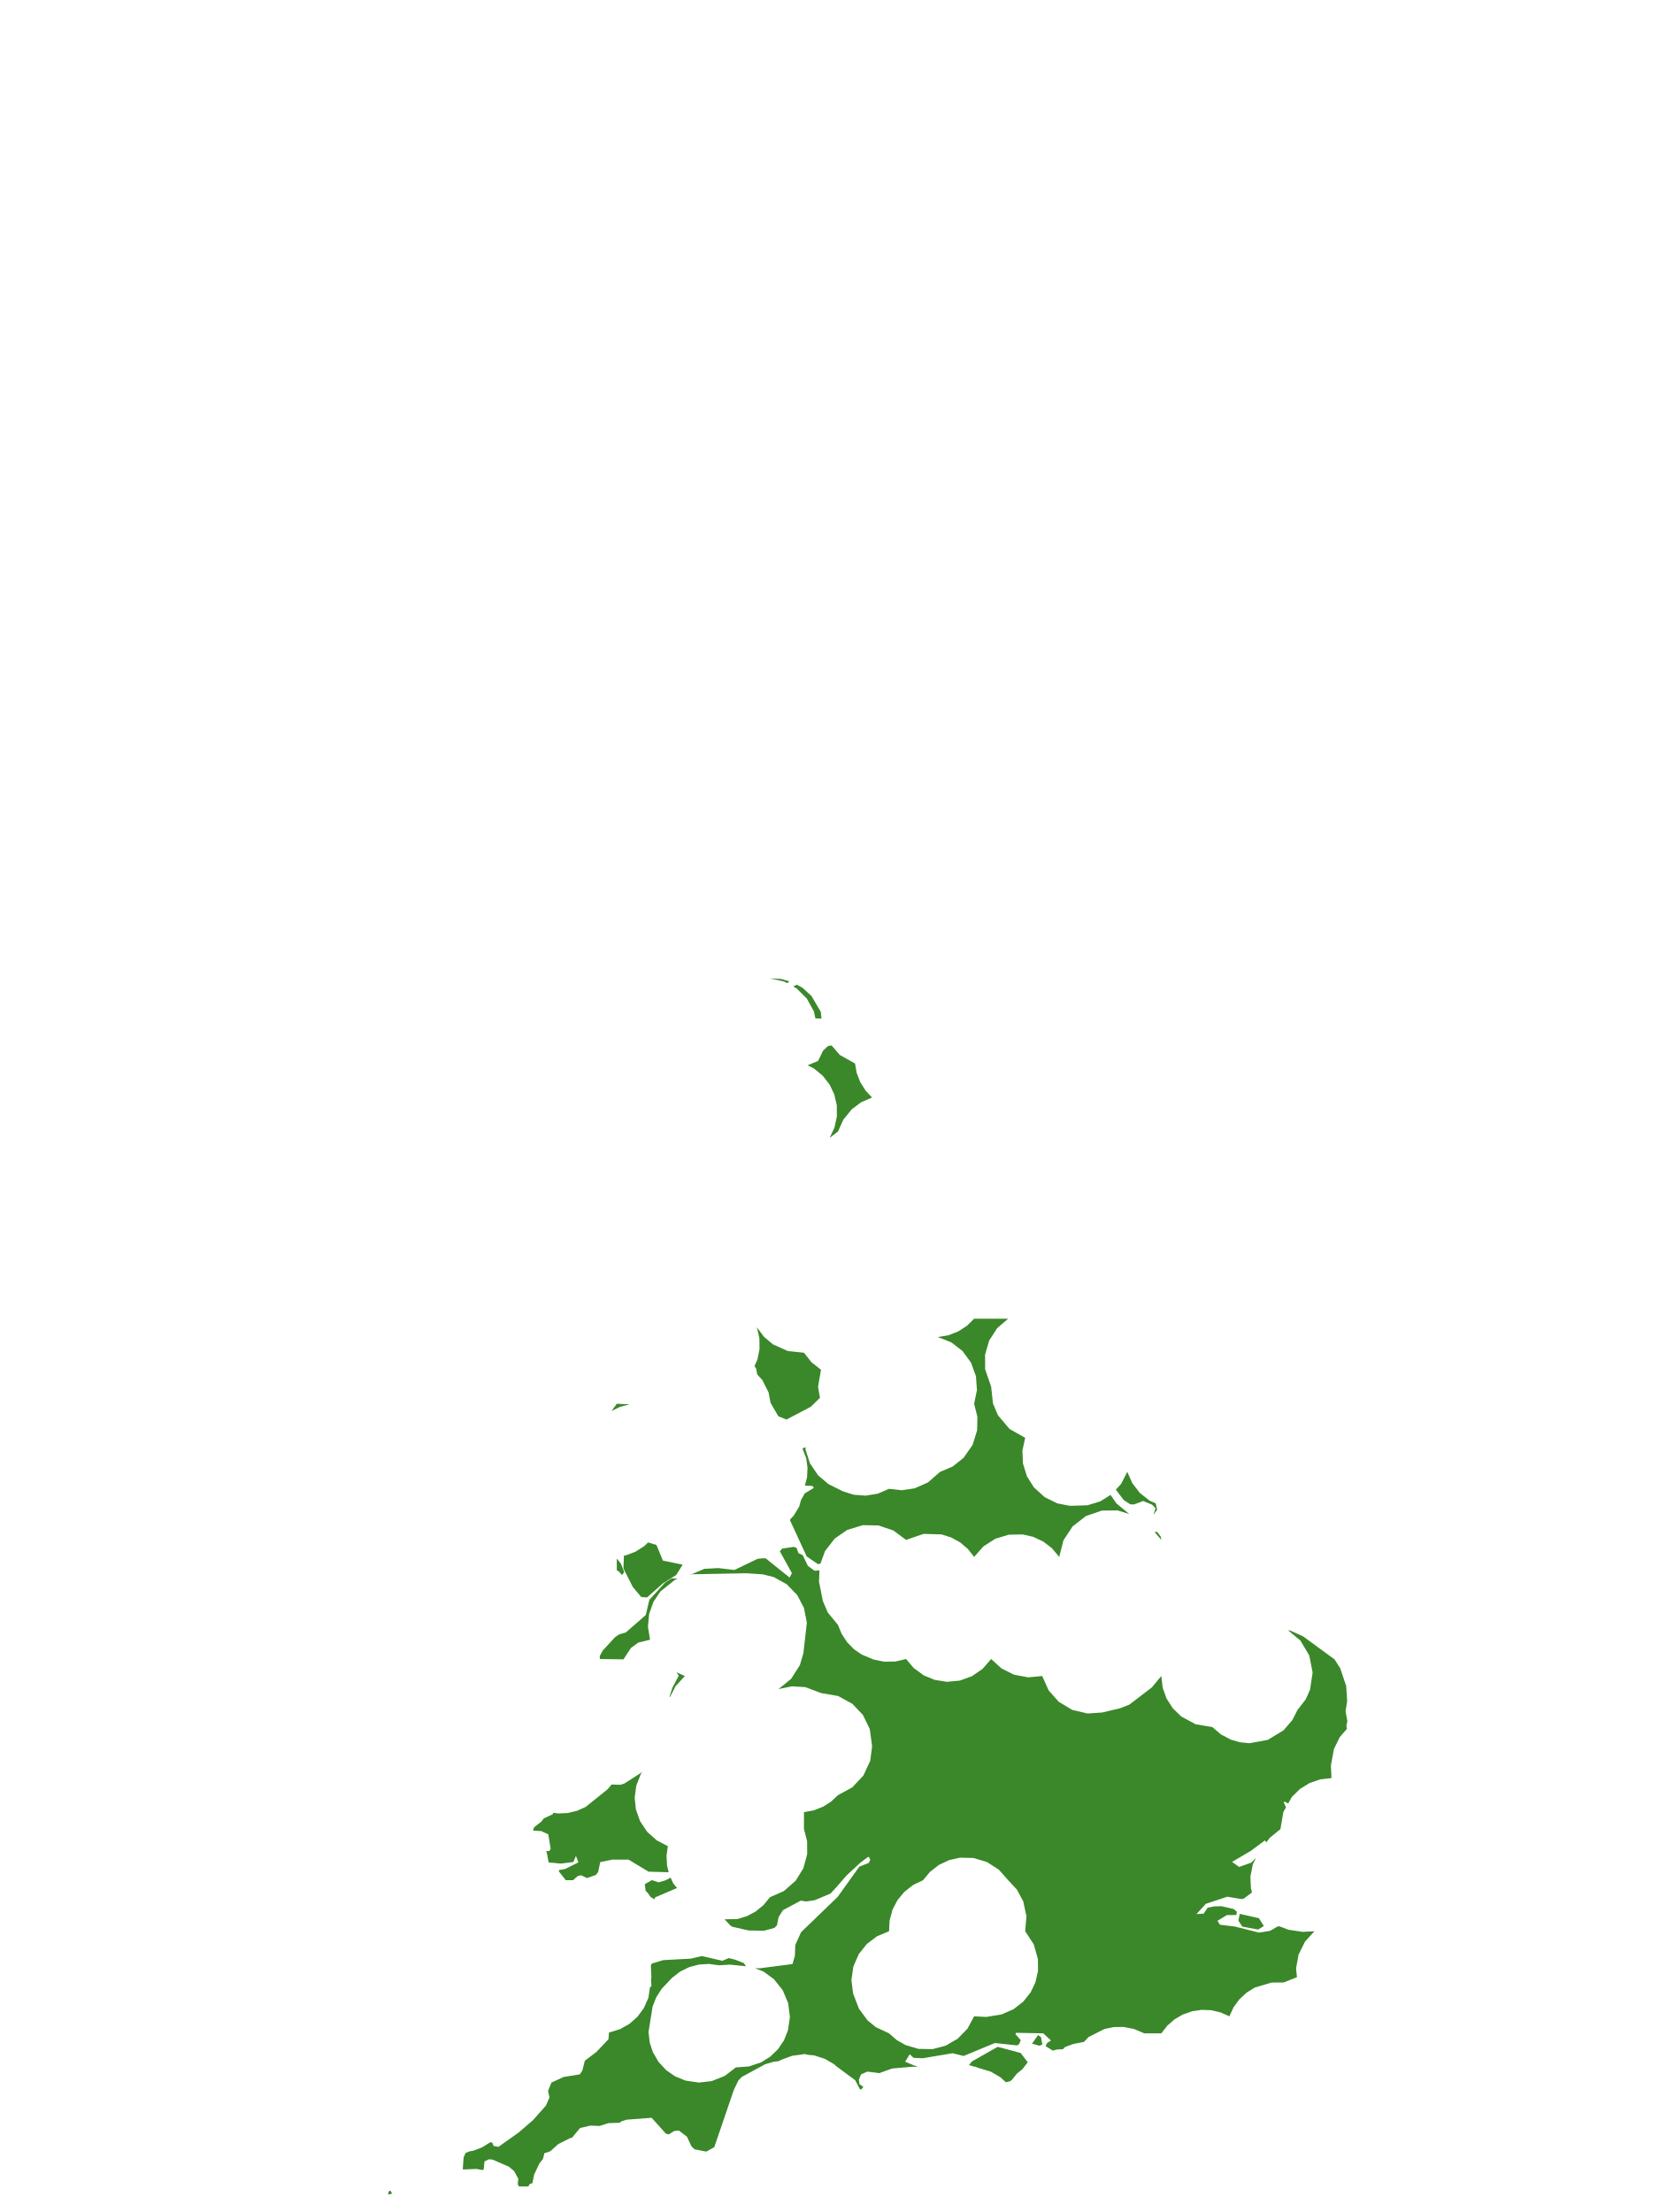
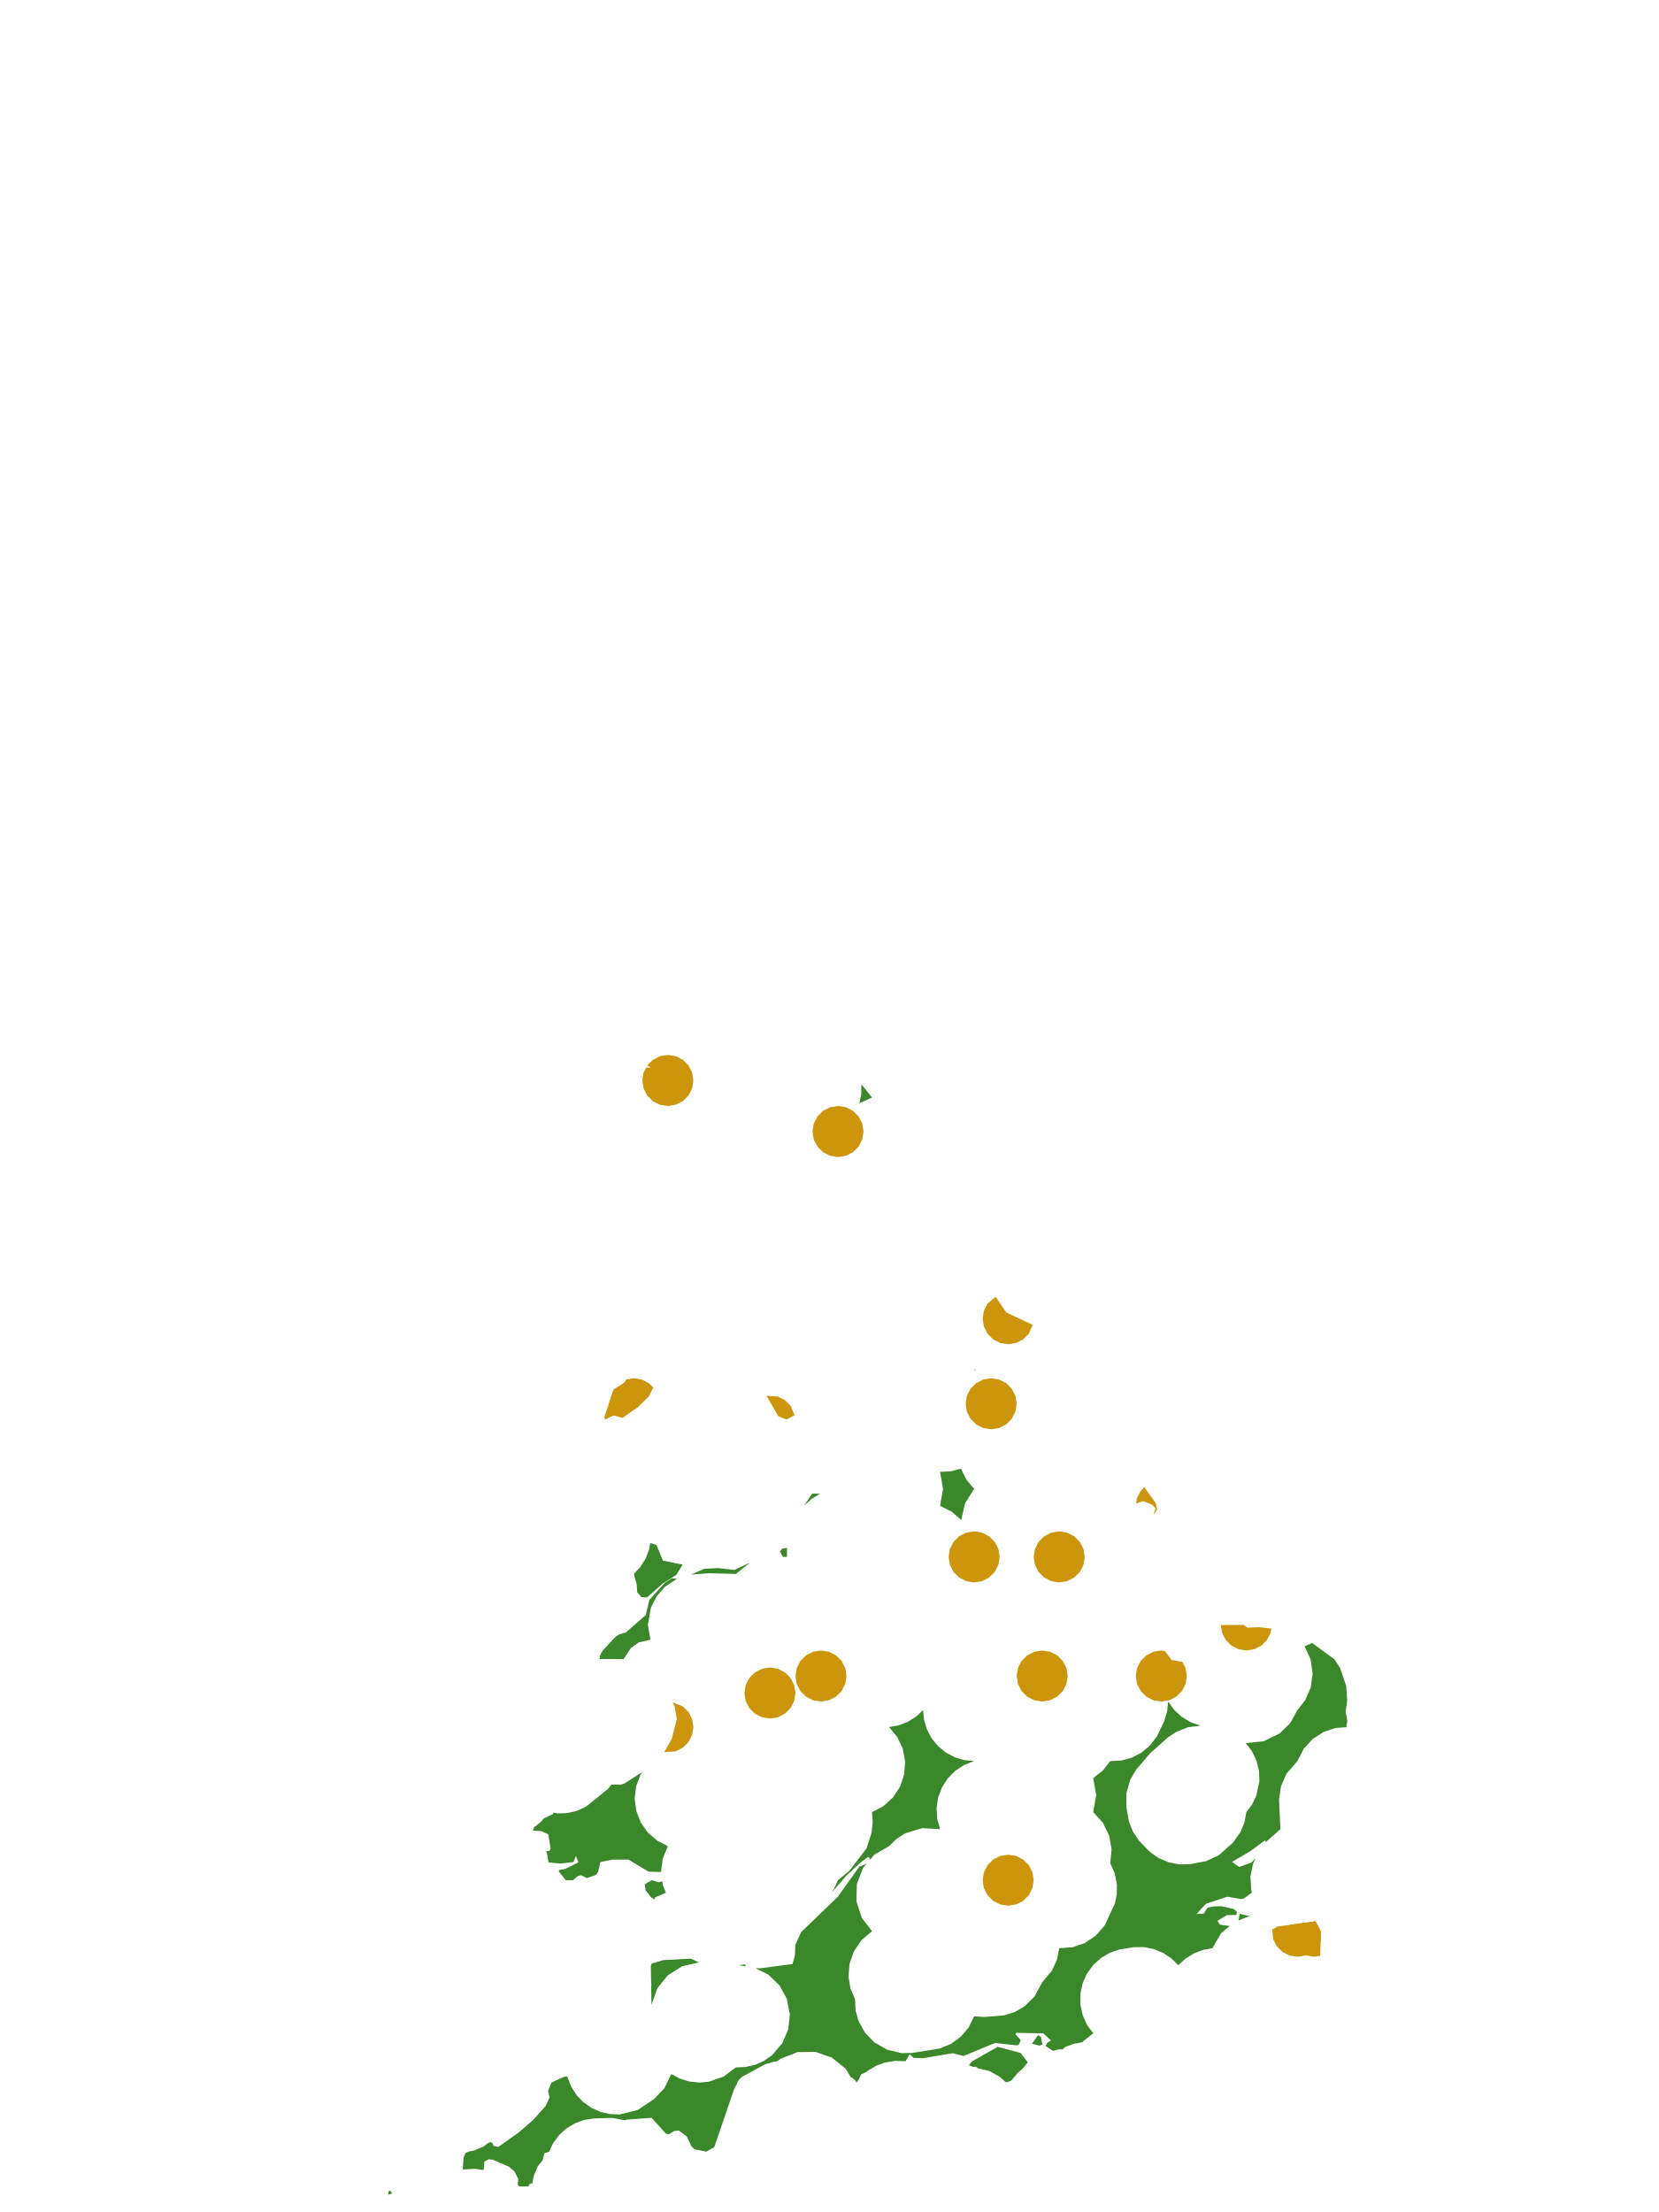
<svg xmlns="http://www.w3.org/2000/svg" width="378pt" height="504pt" viewBox="0 0 378 504" version="1.1">
  <g id="data">
    <rect x="0" y="0" width="378" height="504" style="fill:rgb(100%,100%,100%);fill-opacity:1;stroke:none;" />
    <path style=" stroke:none;fill-rule:nonzero;fill:rgb(100%,100%,100%);fill-opacity:1;" d="M 53.309 504 L 324.691 504 L 324.691 0 L 53.309 0 Z M 53.309 504 " />
-     <path style=" stroke:none;fill-rule:nonzero;fill:rgb(22.745%,53.333%,16.078%);fill-opacity:1;" d="M 172.453 302.418 L 174.059 304.578 L 176.117 306.309 L 179.496 307.832 L 183.184 308.215 L 184.891 310.387 L 187.062 312.094 L 186.395 315.969 L 186.828 318.488 L 184.742 320.527 L 179.199 323.441 L 177.336 322.691 L 175.562 319.617 L 175.129 317.293 L 173.699 314.445 L 172.531 313.164 L 172.289 311.832 L 171.91 311.277 L 172.574 309.773 L 173.055 307.418 L 173.027 304.887 Z M 183.523 329.719 L 183.559 330.363 L 184.543 333.41 L 186.41 336.164 L 188.758 338.145 L 192.082 339.809 L 194.523 340.574 L 197.203 340.781 L 199.98 340.332 L 202.57 339.23 L 205.484 339.543 L 208.387 339.117 L 211.418 337.781 L 214.199 335.355 L 217.039 334.156 L 219.551 332.164 L 221.602 329.219 L 222.637 325.914 L 222.699 322.836 L 221.953 319.848 L 222.594 316.734 L 222.367 313.562 L 221.234 310.457 L 219.273 307.793 L 216.75 305.852 L 213.672 304.637 L 216.055 304.25 L 218.305 303.379 L 220.328 302.066 L 221.953 300.461 L 229.707 300.461 L 227.184 302.641 L 225.383 305.441 L 224.449 308.645 L 224.461 311.977 L 225.832 315.969 L 226.246 319.773 L 227.391 322.48 L 230.031 325.594 L 233.586 327.602 L 232.957 330.484 L 233.074 333.438 L 233.988 336.379 L 235.559 338.879 L 238.023 341.125 L 240.902 342.543 L 243.801 343.102 L 247.77 342.973 L 250.703 342.078 L 253.035 340.613 L 254.383 342.559 L 257.309 344.965 L 254.637 344.145 L 251.051 344.184 L 247.418 345.434 L 244.398 347.781 L 242.309 350.945 L 241.34 354.738 L 239.691 352.766 L 237.758 351.273 L 235.438 350.172 L 233.059 349.621 L 229.852 349.676 L 226.781 350.605 L 224.078 352.336 L 221.953 354.738 L 220.523 352.922 L 218.762 351.426 L 216.738 350.309 L 214.531 349.613 L 210.441 349.492 L 206.445 350.863 L 203.562 348.727 L 200.168 347.57 L 196.578 347.504 L 193.027 348.594 L 190.184 350.566 L 187.984 353.402 L 186.941 356.262 L 186.379 356.387 L 183.812 354.641 L 179.977 346.332 L 180.07 346.16 L 180.859 345.312 L 182.105 343.254 L 182.484 341.844 L 183.371 340.258 L 185.43 339.016 L 185.141 338.578 L 183.379 338.496 L 183.883 336.625 L 183.992 334.441 L 183.695 332.277 L 182.836 330.027 Z M 254.242 339.414 L 255.457 338.086 L 256.848 335.355 L 257.984 337.93 L 259.707 340.156 L 261.914 341.902 L 263.332 342.539 L 263.641 343.98 L 262.805 345.191 L 263.281 343.656 L 262.508 342.84 L 260.445 342 L 258.379 342.789 L 257.508 342.754 L 256.035 341.773 Z M 264.473 350.117 L 264.602 350.863 L 263.066 349.059 L 263.664 349.039 Z M 186.715 357.789 L 186.609 360.355 L 187.469 364.734 L 188.613 367.414 L 190.938 370.246 L 191.762 372.262 L 193.027 374.188 L 194.551 375.746 L 196.34 376.992 L 199.055 378.121 L 201.422 378.609 L 203.969 378.582 L 206.445 378 L 208.188 380.059 L 210.469 381.727 L 212.961 382.758 L 215.754 383.195 L 218.691 382.918 L 221.469 381.91 L 223.898 380.234 L 225.832 378 L 228.184 380.148 L 231.035 381.574 L 234.289 382.184 L 237.461 381.875 L 238.93 385.152 L 241.227 387.742 L 244.301 389.594 L 247.797 390.414 L 251.125 390.191 L 255.215 389.223 L 257.336 388.383 L 262.438 384.48 L 264.602 381.875 L 264.914 384.555 L 265.777 386.973 L 267.23 389.242 L 269.168 391.117 L 272.441 392.875 L 276.23 393.508 L 278.18 395.176 L 280.441 396.375 L 282.535 396.98 L 284.707 397.188 L 288.852 396.43 L 292.453 394.246 L 294.461 391.918 L 295.617 389.629 L 297.496 387.211 L 298.492 384.992 L 299.078 381.086 L 298.316 377.207 L 296.301 373.805 L 293.496 371.469 L 293.949 371.516 L 296.914 372.844 L 304.07 378.086 L 305.367 380.105 L 306.73 384.164 L 306.949 387.602 L 306.582 389.887 L 306.996 392.137 L 306.777 393.191 L 306.883 393.926 L 305.258 395.801 L 303.926 398.531 L 303.246 402.258 L 303.371 405.137 L 300.816 405.422 L 298.391 406.258 L 296.203 407.609 L 294.367 409.402 L 293.512 410.922 L 292.742 410.516 L 292.48 410.637 L 293.016 411.797 L 292.414 412.859 L 291.738 416.77 L 289.305 418.746 L 288.512 419.793 L 288.215 419.332 L 284.977 421.73 L 280.719 424.23 L 282.34 425.379 L 285.105 424.398 L 286.098 423.375 L 286.133 423.367 L 285.441 424.836 L 284.898 427.602 L 285.02 430.285 L 285.273 431.188 L 283.441 432.559 L 282.844 432.699 L 279.645 432.16 L 274.75 433.781 L 272.609 436.117 L 274.254 436.016 L 275.152 434.668 L 276.684 434.363 L 278.285 434.328 L 281.055 434.949 L 281.828 435.59 L 281.691 436.328 L 279.555 436.348 L 277.391 437.656 L 277.969 438.547 L 281.383 438.965 L 286.863 440.34 L 289.395 439.938 L 291.074 438.957 L 291.492 438.898 L 293.594 439.695 L 296.863 440.172 L 299.492 440.031 L 297.344 442.387 L 295.875 445.355 L 295.309 448.488 L 295.504 450.508 L 292.621 451.641 L 292.551 451.695 L 289.691 451.727 L 285.902 452.859 L 284.055 454.004 L 282.363 455.57 L 281.082 457.328 L 280.109 459.414 L 278.113 458.527 L 275.988 458.027 L 273.805 457.938 L 271.645 458.254 L 269.465 459.02 L 267.582 460.129 L 265.941 461.57 L 264.602 463.293 L 260.723 463.293 L 258.359 462.289 L 255.965 461.836 L 253.781 461.863 L 251.641 462.301 L 247.992 464.16 L 246.988 465.246 L 244.629 465.699 L 242.703 466.391 L 242.172 466.91 L 240.898 466.969 L 239.859 467.223 L 238.211 466.188 L 238.633 465.438 L 239.469 464.934 L 237.715 463.297 L 231.496 463.172 L 231.379 463.496 L 232.574 464.836 L 232.215 465.75 L 231.738 466.043 L 226.691 465.496 L 219.566 468.449 L 217.055 467.824 L 210.223 468.969 L 208.164 468.875 L 207.273 468.059 L 206.238 469.77 L 209.141 470.969 L 207.945 470.891 L 203.262 471.305 L 200.496 472.301 L 200.406 472.363 L 197.625 472.008 L 196.176 472.656 L 195.68 473.863 L 195.832 474.871 L 196.723 475.496 L 196.168 476.133 L 195.918 475.996 L 194.852 473.973 L 190.547 470.781 L 190.039 470.32 L 187.93 469.098 L 185.484 468.312 L 184.266 468.207 L 183.121 467.984 L 182.977 468.09 L 182.926 468.086 L 180.508 468.398 L 177.859 469.375 L 177.523 469.609 L 176.207 469.781 L 174.34 470.336 L 168.992 473.234 L 168.215 474.07 L 167.203 476.18 L 162.746 489.227 L 160.93 490.242 L 158.27 489.723 L 157.555 489.059 L 156.527 486.852 L 154.684 485.438 L 153.613 485.543 L 152.418 486.301 L 151.738 486.164 L 148.469 482.535 L 142.797 482.961 L 141.527 483.375 L 141.238 483.664 L 138.617 483.75 L 136.613 484.395 L 134.508 484.32 L 132.168 484.859 L 130.348 487.066 L 129.938 487.152 L 127.219 488.512 L 125.359 490.176 L 124.039 490.598 L 123.723 491.895 L 122.902 492.938 L 121.711 495.457 L 121.309 497.43 L 120.66 497.648 L 120.395 498.184 L 118.254 498.184 L 117.969 497.691 L 118.094 496.438 L 117.156 494.691 L 115.984 493.691 L 112.254 492.07 L 111.41 491.984 L 110.375 492.488 L 110.242 494.184 L 110.008 494.453 L 108.527 494.184 L 105.645 494.309 L 105.441 494.242 L 105.629 491.574 L 106.074 490.562 L 106.887 490.203 L 107.891 490.023 L 109.898 489.242 L 111.746 488.078 L 112.199 488.254 L 112.445 488.938 L 113.574 489.156 L 118.145 485.91 L 121.426 483.086 L 124.375 479.77 L 125.211 477.887 L 124.875 476.422 L 125.641 474.52 L 128.387 473.238 L 132.105 472.641 L 132.68 471.785 L 133.258 469.527 L 135.859 467.562 L 138.637 464.641 L 138.762 463.082 L 138.961 463.062 L 141.289 462.332 L 143.414 461.133 L 145.242 459.516 L 146.691 457.551 L 147.738 455.207 L 148.082 452.871 L 148.43 452.488 L 148.34 451.121 L 148.426 450.539 L 148.293 447.785 L 148.543 447.387 L 151.105 446.613 L 157.422 446.27 L 159.91 445.684 L 164.598 446.762 L 166.047 446.148 L 167.527 446.516 L 169.484 447.285 L 169.969 448.004 L 166.305 447.637 L 163.801 447.785 L 161.523 447.477 L 159.23 447.621 L 157.012 448.215 L 154.949 449.234 L 153.133 450.637 L 150.773 453.133 L 149.539 455.051 L 148.699 457.172 L 147.766 462.965 L 148.039 465.387 L 148.758 467.586 L 150.051 469.805 L 151.797 471.688 L 153.801 473.078 L 156.176 474.055 L 159.219 474.508 L 162.152 474.18 L 165.133 472.996 L 167.676 471.047 L 170.621 470.84 L 173.422 469.902 L 175.496 468.609 L 177.254 466.918 L 178.621 464.895 L 179.531 462.629 L 179.98 459.582 L 179.578 456.398 L 178.332 453.453 L 176.34 450.957 L 173.965 449.219 L 172.02 448.445 L 173.156 448.465 L 180.57 447.504 L 181.109 445.633 L 181.211 443.156 L 182.52 440.25 L 190.867 432.195 L 195.793 425.312 L 197.93 424.473 L 198.285 423.781 L 198.07 423.238 L 197.812 423.082 L 196.094 424.355 L 192.906 427.301 L 190.57 429.988 L 189.223 431.449 L 185.629 432.957 L 183.715 433.246 L 182.441 433.062 L 178.395 435.23 L 177.398 436.809 L 177.039 438.672 L 176.445 439.273 L 174.059 439.918 L 170.559 439.852 L 166.82 439 L 166.348 438.652 L 165.086 437.312 L 168.039 437.25 L 170.25 436.566 L 172.176 435.535 L 173.965 434.066 L 175.43 432.277 L 178.598 430.879 L 181.297 428.512 L 183.047 425.672 L 183.918 422.453 L 183.898 419.504 L 183.184 416.77 L 183.184 412.891 L 185.43 412.484 L 187.551 411.645 L 189.367 410.488 L 190.938 409.016 L 194.191 407.246 L 196.723 404.547 L 198.277 401.191 L 198.711 397.898 L 198.176 393.961 L 196.605 390.738 L 194.227 388.223 L 190.973 386.43 L 187.062 385.754 L 183.516 384.418 L 180.484 384.219 L 177.387 384.855 L 180.262 382.512 L 182.254 379.387 L 183.047 376.684 L 183.84 369.738 L 183.184 366.371 L 181.648 363.426 L 179.238 360.957 L 176.332 359.352 L 173.855 358.715 L 170.055 358.461 L 157.75 358.695 L 156.992 358.941 L 160.492 357.457 L 163.645 357.281 L 167.34 357.715 L 172.598 355.18 L 173.934 355.047 L 174.484 355.082 L 179.91 359.441 L 180.434 358.43 L 177.68 353.461 L 178.242 352.836 L 180.867 352.449 L 181.504 352.695 L 181.914 353.875 L 182.898 354.332 L 184.078 356.789 L 185.613 357.902 Z M 229.707 428.398 L 227.582 425.996 L 224.883 424.266 L 221.809 423.336 L 218.73 423.27 L 216.223 423.832 L 213.902 424.934 L 211.879 426.52 L 210.324 428.398 L 208.02 429.508 L 206.012 431.094 L 204.469 432.973 L 203.352 435.133 L 202.688 437.602 L 202.57 440.031 L 199.844 441.164 L 197.488 442.945 L 195.66 445.262 L 194.434 448.09 L 193.996 451.137 L 194.375 454.195 L 195.699 457.668 L 197.676 460.34 L 199.559 461.883 L 202.57 463.293 L 204.305 464.812 L 206.309 465.957 L 209.254 466.832 L 212.453 466.891 L 215.43 466.121 L 218.199 464.523 L 220.434 462.23 L 221.953 459.414 L 224.707 459.551 L 228.223 458.977 L 230.922 457.797 L 233.145 456.07 L 234.82 453.969 L 235.926 451.656 L 236.512 449.035 L 236.484 446.348 L 235.543 443.023 L 233.586 440.031 L 233.875 436.605 L 233.152 433.242 L 231.707 430.547 Z M 232.918 471.488 L 231.684 472.492 L 230.438 474.027 L 229.961 474.27 L 229.172 474.43 L 227.934 473.297 L 225.746 472.02 L 222.559 471.055 L 222.297 470.887 L 222.094 470.914 L 220.773 470.516 L 221.477 469.684 L 227.316 466.367 L 232.551 467.762 L 234.172 469.895 Z M 209.742 471.008 L 209.598 471 L 209.715 470.938 Z M 148.246 432.238 L 147.621 431.332 L 147.105 430.816 L 146.918 429.309 L 148.539 428.379 L 150.066 428.891 L 151.641 428.422 L 152.766 427.832 L 152.785 427.789 L 153.422 429.168 L 154.266 430.18 L 149.27 432.309 L 149.113 432.746 Z M 130.562 428.398 L 128.906 428.398 L 127.305 426.363 L 127.426 426.082 L 128.797 425.832 L 131.793 424.328 L 131.227 422.867 L 130.641 424.258 L 127.77 424.613 L 125 424.348 L 124.621 422.277 L 124.426 421.773 L 125.168 421.754 L 125.465 421.238 L 124.93 417.953 L 123.328 417.211 L 121.469 417.105 L 121.453 417.086 L 121.684 416.352 L 123.324 415.062 L 123.926 414.301 L 125.934 413.379 L 126.074 413.039 L 127.18 413.195 L 129.348 413.094 L 131.461 412.59 L 133.441 411.703 L 138.469 407.656 L 139.336 406.602 L 141.359 406.66 L 142.219 406.391 L 146.336 403.758 L 145.992 404.25 L 144.969 406.887 L 144.613 409.562 L 144.883 412.246 L 145.82 414.914 L 147.457 417.375 L 149.66 419.34 L 152.168 420.645 L 151.867 422.797 L 151.988 425.09 L 152.359 426.586 L 147.785 426.461 L 143.211 423.711 L 139.504 423.715 L 136.766 424.277 L 136.293 426.516 L 135.777 427.203 L 133.742 427.918 L 132.395 427.266 L 131.648 427.453 Z M 154.465 359.758 L 153.746 359.988 L 150.465 362.621 L 148.898 364.957 L 147.906 367.715 L 147.633 370.629 L 148.098 373.516 L 148.133 373.609 L 145.449 374.258 L 143.758 375.484 L 142.051 378.082 L 136.66 378 L 136.66 377.305 L 137.34 376.066 L 140.148 373.02 L 141.023 372.414 L 142.59 371.953 L 147.133 367.984 L 147.953 364.523 L 151.551 360.582 L 153.094 359.609 Z M 154.137 381.02 L 156.047 381.875 L 153.91 384.215 L 152.645 386.691 L 152.566 386.543 L 153.18 384.598 L 154.652 381.797 Z M 140.539 357.781 L 140.539 355.168 L 140.598 355.164 L 141.484 356.312 L 142.227 358.188 L 141.734 358.875 L 141.004 358.07 Z M 142.164 354.453 L 142.66 354.363 L 144.789 353.551 L 146.719 352.336 L 147.668 351.445 L 149.566 352.008 L 151.039 355.578 L 155.547 356.504 L 154.066 358.859 L 150.984 360.816 L 147.426 363.977 L 146.109 363.875 L 144.195 361.613 L 142.051 357.363 Z M 189.043 259.258 L 190.129 256.926 L 190.68 254.418 L 190.664 251.848 L 190.082 249.34 L 189.035 247.137 L 187.461 245.105 L 185.477 243.469 L 184.004 242.723 L 186.398 241.73 L 187.52 239.418 L 188.617 238.355 L 189.461 238.188 L 191.363 240.383 L 194.816 242.309 L 195.188 244.43 L 196.004 246.559 L 197.219 248.488 L 198.691 250.062 L 196.227 251.133 L 194.074 252.742 L 192.141 255.129 L 190.938 257.816 Z M 185.797 232.051 L 185.438 230.441 L 183.84 227.527 L 181.48 225.184 L 180.723 224.77 L 181.566 224.359 L 182.91 225.113 L 184.887 226.93 L 187.02 230.555 L 187.18 232.148 L 187.07 232.078 Z M 179.336 224.008 L 178.676 223.648 L 175.43 222.922 L 177.984 223.059 L 179.855 223.598 Z M 139.312 321.508 L 140.539 319.848 L 143.426 319.969 L 141.238 320.566 Z M 286.68 439.637 L 283.059 438.977 L 282.164 437.605 L 282.484 436.07 L 286.84 437.055 L 287.961 438.832 Z M 236.836 466.113 L 235.137 465.645 L 236.523 463.684 L 237.195 464.164 L 237.5 465.84 Z M 88.43 500.047 L 88.566 499.309 L 88.941 499.117 L 89.344 499.789 Z M 88.43 500.047 " />
+     <path style=" stroke:none;fill-rule:nonzero;fill:rgb(22.745%,53.333%,16.078%);fill-opacity:1;" d="M 198.691 412.891 L 201.297 411.52 L 203.477 409.535 L 205.086 407.07 L 206.023 404.277 L 206.23 401.34 L 205.695 398.445 L 204.445 395.777 L 202.57 393.508 L 204.691 393.133 L 206.82 392.32 L 208.75 391.105 L 210.324 389.629 L 210.527 391.805 L 211.184 394.023 L 212.266 396.066 L 213.73 397.855 L 215.52 399.32 L 217.562 400.402 L 219.652 401.031 L 221.953 401.262 L 219.68 402.148 L 217.641 403.488 L 215.926 405.227 L 214.609 407.281 L 213.754 409.566 L 213.391 411.98 L 213.543 414.418 L 214.199 416.77 L 210.137 416.535 L 206.242 417.715 L 204.207 419.035 L 202.57 420.645 L 199.246 422.562 L 198.262 423.723 L 198.07 423.238 L 197.812 423.082 L 196.094 424.355 L 192.906 427.301 L 190.57 429.988 L 189.395 431.262 L 190.027 430.375 L 190.938 428.398 L 193.543 426.238 L 197.445 421.133 L 198.605 417.527 L 198.852 415.02 Z M 197.465 424.656 L 196.598 425.676 L 195.238 429.258 L 195.133 433.219 L 196.363 436.984 L 198.691 440.031 L 196.34 442.016 L 194.59 444.547 L 193.566 447.453 L 193.332 450.395 L 193.773 453.051 L 194.816 455.539 L 194.949 458.105 L 195.598 460.457 L 197.094 463.152 L 199.242 465.359 L 202.137 467.02 L 205.379 467.793 L 207.82 467.758 L 214.129 466.754 L 216.723 465.672 L 218.984 463.996 L 220.707 461.938 L 221.953 459.414 L 224.207 459.574 L 228.762 459.211 L 231.203 458.438 L 233.414 457.148 L 235.695 454.914 L 237.461 451.66 L 239.723 448.938 L 240.82 446.516 L 241.34 443.906 L 244.398 443.676 L 247.172 442.711 L 249.715 440.996 L 251.723 438.676 L 254.035 433.688 L 254.465 431.555 L 254.488 429.379 L 253.996 426.867 L 252.969 424.523 L 253.273 421.352 L 252.707 418.215 L 251.312 415.352 L 249.094 412.891 L 249.758 409.016 L 249.094 405.137 L 251.262 403.434 L 252.969 401.262 L 255.523 401.125 L 257.867 400.48 L 260.027 399.363 L 261.906 397.82 L 263.625 395.594 L 265.273 392.145 L 265.934 389.961 L 266.16 387.691 L 267.5 389.559 L 269.281 391.203 L 271.367 392.441 L 273.543 393.191 L 270.641 393.559 L 267.922 394.641 L 266.133 395.855 L 262.082 399.453 L 258.875 403.199 L 257.52 405.512 L 256.645 408.574 L 256.637 411.762 L 257.219 415.016 L 258.152 417.371 L 259.488 419.371 L 261.969 421.93 L 263.945 423.336 L 266.289 424.34 L 268.801 424.805 L 271.223 424.734 L 274.84 424.043 L 277.707 422.707 L 280.926 419.848 L 282.68 417.371 L 283.539 415.258 L 283.984 412.891 L 285.281 411.148 L 286.234 409.195 L 286.953 405.828 L 286.867 403.527 L 286.289 401.168 L 285.234 398.98 L 283.836 397.156 L 287.895 396.746 L 291.562 394.961 L 293.941 392.645 L 295.617 389.629 L 297.371 387.418 L 298.652 384.48 L 299.078 381.301 L 298.625 378.129 L 297.254 375.09 L 298.969 374.348 L 304.07 378.086 L 305.367 380.105 L 306.73 384.164 L 306.949 387.582 L 306.586 390.012 L 306.992 392.156 L 306.777 393.191 L 306.824 393.539 L 304.312 393.715 L 301.527 394.648 L 299.062 396.254 L 297.078 398.422 L 295.617 401.262 L 293.121 404.152 L 291.887 406.953 L 291.426 409.977 L 291.738 416.77 L 288.648 419.512 L 288.48 419.746 L 288.215 419.332 L 284.977 421.73 L 280.719 424.23 L 282.34 425.379 L 285.105 424.398 L 286.094 423.379 L 285.523 424.586 L 284.902 427.586 L 285.105 430.77 L 285.258 431.199 L 283.441 432.559 L 282.844 432.699 L 279.645 432.16 L 274.75 433.781 L 272.609 436.117 L 274.254 436.016 L 275.152 434.668 L 276.684 434.363 L 278.285 434.328 L 281.055 434.949 L 281.828 435.59 L 281.691 436.328 L 279.555 436.348 L 277.391 437.656 L 277.969 438.547 L 280.207 438.82 L 278.223 440.492 L 276.23 443.906 L 274.109 444.281 L 271.98 445.098 L 270.051 446.312 L 268.477 447.785 L 266.938 446.254 L 265.031 444.973 L 262.91 444.094 L 260.656 443.645 L 258.359 443.652 L 254.949 444.211 L 252.891 444.93 L 250.902 446.09 L 249.09 447.719 L 247.66 449.688 L 246.672 451.91 L 246.164 454.289 L 246.164 456.723 L 246.672 459.102 L 247.66 461.324 L 249.094 463.293 L 246.922 465 L 246.68 465.309 L 244.629 465.699 L 242.703 466.391 L 242.113 466.965 L 242.113 466.973 L 241.277 466.922 L 239.98 467.297 L 238.211 466.188 L 238.633 465.438 L 239.469 464.934 L 237.715 463.297 L 231.496 463.172 L 231.379 463.496 L 232.574 464.836 L 232.215 465.75 L 231.738 466.043 L 226.691 465.496 L 219.566 468.449 L 217.055 467.824 L 210.223 468.969 L 208.164 468.875 L 207.273 468.059 L 206.289 469.691 L 206.074 469.645 L 203.891 469.574 L 201.734 469.914 L 199.68 470.652 L 197.801 471.762 L 197.406 472.105 L 196.176 472.656 L 195.719 473.762 L 195.137 474.512 L 194.852 473.973 L 193.785 473.184 L 192.734 471.406 L 189.562 468.824 L 185.824 467.52 L 181.734 467.57 L 177.809 469.102 L 177.125 469.66 L 176.207 469.781 L 174.34 470.336 L 168.992 473.234 L 168.215 474.07 L 167.203 476.18 L 162.746 489.227 L 160.93 490.242 L 158.27 489.723 L 157.555 489.059 L 156.527 486.852 L 154.684 485.438 L 153.613 485.543 L 152.418 486.301 L 151.738 486.164 L 148.469 482.535 L 142.797 482.961 L 142.344 483.109 L 139.543 482.551 L 135.379 482.676 L 133.105 483.023 L 131.059 483.762 L 129.078 484.941 L 127.461 486.395 L 126.008 488.344 L 125.113 490.254 L 124.039 490.598 L 123.656 492.164 L 122.52 493.594 L 121.598 495.82 L 121.293 497.434 L 120.66 497.648 L 120.395 498.184 L 118.254 498.184 L 117.969 497.691 L 118.094 496.438 L 117.156 494.691 L 115.984 493.691 L 112.254 492.07 L 111.41 491.984 L 110.375 492.488 L 110.242 494.184 L 110.031 494.426 L 108.148 494.16 L 105.645 494.309 L 105.441 494.242 L 105.629 491.574 L 106.074 490.562 L 106.887 490.203 L 107.891 490.023 L 110.125 489.125 L 111.105 488.355 L 111.738 488.078 L 112.199 488.254 L 112.445 488.938 L 113.574 489.156 L 118.145 485.91 L 121.426 483.086 L 124.375 479.77 L 125.211 477.887 L 124.875 476.422 L 125.641 474.52 L 128.387 473.238 L 129.27 473.098 L 129.309 473.316 L 130.152 475.461 L 131.402 477.402 L 132.91 478.969 L 134.797 480.297 L 136.785 481.184 L 139.035 481.699 L 141.211 481.77 L 145.297 480.758 L 149.02 478.277 L 151.391 475.777 L 152.965 472.574 L 154.883 473.602 L 157.086 474.281 L 159.379 474.512 L 161.547 474.309 L 164.918 473.117 L 167.676 471.047 L 169.859 470.969 L 172.113 470.441 L 174.105 469.543 L 175.895 468.285 L 178.234 465.562 L 179.602 462.383 L 179.969 458.938 L 179.266 455.418 L 177.621 452.391 L 175.059 449.906 L 172.133 448.449 L 173.156 448.465 L 180.57 447.504 L 181.109 445.633 L 181.211 443.156 L 182.52 440.25 L 190.867 432.195 L 195.793 425.312 Z M 284.934 436.625 L 284.445 436.66 L 282.172 437.574 L 282.484 436.07 Z M 233.082 471.281 L 231.871 472.32 L 230.465 474.012 L 229.961 474.27 L 229.16 474.434 L 227.727 473.148 L 225.398 471.867 L 222.891 471.27 L 222.297 470.887 L 221.754 470.965 L 220.738 470.555 L 221.477 469.684 L 227.316 466.367 L 232.551 467.762 L 234.172 469.895 Z M 169.98 448.02 L 168.336 447.766 L 169.672 447.562 Z M 221.953 312.094 L 222.168 312.016 L 222.188 312.305 Z M 214.199 343.109 L 214.863 339.23 L 214.199 335.355 L 216.609 335.242 L 218.945 334.637 L 220.176 337.113 L 221.953 339.23 L 219.879 342.527 L 219.012 346.324 L 216.809 344.414 Z M 195.809 251.387 L 196.238 249.309 L 196.273 247.062 L 198.691 250.062 Z M 186.875 340.328 L 184.93 341.504 L 183.25 343.035 L 185.043 340.332 Z M 179.309 352.68 L 179.309 354.738 L 178.391 354.742 L 177.68 353.461 L 178.242 352.836 Z M 145.184 362.781 L 145.07 360.965 L 144.414 358.617 L 145.887 357.043 L 147.102 355.113 L 147.918 352.984 L 148.164 351.594 L 149.566 352.008 L 151.039 355.578 L 155.547 356.504 L 154.066 358.859 L 150.984 360.816 L 147.426 363.977 L 146.109 363.875 Z M 170.559 356.16 L 170.719 356.168 L 167.676 358.617 L 161.672 358.453 L 157.418 358.758 L 160.492 357.457 L 163.645 357.281 L 167.34 357.715 Z M 154.258 359.734 L 154.18 359.762 L 151.512 361.543 L 149.648 363.668 L 148.305 366.297 L 147.621 370.211 L 148.199 373.59 L 145.449 374.258 L 143.758 375.484 L 142.09 378.023 L 136.66 378 L 136.66 377.305 L 137.34 376.066 L 140.148 373.02 L 141.023 372.414 L 142.59 371.953 L 147.133 367.984 L 147.953 364.523 L 151.551 360.582 L 153.094 359.609 Z M 121.684 416.352 L 123.324 415.062 L 123.926 414.301 L 125.934 413.379 L 126.074 413.039 L 127.18 413.195 L 129.348 413.094 L 131.461 412.59 L 133.441 411.703 L 138.469 407.656 L 139.336 406.602 L 141.359 406.66 L 142.219 406.391 L 146.363 403.742 L 145.934 404.363 L 144.938 407.012 L 144.609 409.82 L 144.973 412.621 L 145.996 415.258 L 147.629 417.566 L 149.77 419.414 L 152.168 420.645 L 151 423.48 L 150.609 426.527 L 150.613 426.539 L 147.785 426.461 L 143.211 423.711 L 139.504 423.715 L 136.766 424.277 L 136.293 426.516 L 135.777 427.203 L 135.25 427.387 L 135.023 427.434 L 134.602 427.617 L 133.742 427.918 L 132.395 427.266 L 131.648 427.453 L 130.562 428.398 L 128.906 428.398 L 127.305 426.363 L 127.426 426.082 L 128.797 425.832 L 131.793 424.328 L 131.227 422.867 L 130.641 424.258 L 127.77 424.613 L 125 424.348 L 124.621 422.277 L 124.426 421.773 L 125.168 421.754 L 125.465 421.238 L 124.93 417.953 L 123.328 417.211 L 121.469 417.105 L 121.453 417.086 Z M 150.906 428.641 L 151.031 429.566 L 151.742 431.254 L 149.27 432.309 L 149.113 432.746 L 148.32 432.285 L 147.293 430.938 L 147.098 430.746 L 146.918 429.309 L 148.539 428.379 L 150.066 428.891 Z M 157.426 446.266 L 159.23 447.133 L 155.379 448.031 L 152.141 450.082 L 149.75 453.07 L 148.434 456.805 L 148.367 452.559 L 148.43 452.488 L 148.348 451.219 L 148.293 447.785 L 148.539 447.387 L 151.105 446.613 L 157.422 446.27 Z M 236.836 466.113 L 235.137 465.645 L 236.523 463.684 L 237.195 464.164 L 237.5 465.84 Z M 88.43 500.047 L 88.566 499.309 L 88.941 499.117 L 89.344 499.789 Z M 88.43 500.047 " />
+     <path style=" stroke:none;fill-rule:nonzero;fill:rgb(80.392%,58.431%,4.706%);fill-opacity:1;" d="M 192.875 381.875 L 192.594 383.676 L 191.766 385.297 L 190.48 386.582 L 188.859 387.406 L 187.062 387.691 L 185.266 387.406 L 183.645 386.582 L 182.355 385.297 L 181.531 383.676 L 181.246 381.875 L 181.531 380.078 L 182.355 378.457 L 183.645 377.172 L 185.266 376.348 L 187.062 376.062 L 188.859 376.348 L 190.48 377.172 L 191.766 378.457 L 192.594 380.078 Z M 192.875 381.875 " />
+     <path style=" stroke:none;fill-rule:nonzero;fill:rgb(80.392%,58.431%,4.706%);fill-opacity:1;" d="M 181.246 385.754 L 180.961 387.551 L 180.137 389.172 L 178.848 390.457 L 177.227 391.285 L 175.43 391.57 L 173.633 391.285 L 172.012 390.457 L 170.727 389.172 L 169.898 387.551 L 169.617 385.754 L 169.898 383.957 L 170.727 382.336 L 172.012 381.051 L 173.633 380.223 L 175.43 379.938 L 177.227 380.223 L 178.848 381.051 L 180.137 382.336 L 180.961 383.957 Z M 181.246 385.754 " />
+     <path style=" stroke:none;fill-rule:nonzero;fill:rgb(80.392%,58.431%,4.706%);fill-opacity:1;" d="M 243.277 381.875 L 242.992 383.676 L 242.168 385.297 L 240.879 386.582 L 239.258 387.406 L 237.461 387.691 L 235.664 387.406 L 234.043 386.582 L 232.758 385.297 L 231.93 383.676 L 231.645 381.875 L 231.93 380.078 L 232.758 378.457 L 234.043 377.172 L 235.664 376.348 L 237.461 376.062 L 239.258 376.348 L 240.879 377.172 L 242.168 378.457 L 242.992 380.078 Z M 243.277 381.875 " />
+     <path style=" stroke:none;fill-rule:nonzero;fill:rgb(80.392%,58.431%,4.706%);fill-opacity:1;" d="M 231.645 319.848 L 231.363 321.645 L 230.535 323.266 L 229.25 324.551 L 227.629 325.375 L 225.832 325.66 L 224.035 325.375 L 222.414 324.551 L 221.125 323.266 L 220.301 321.645 L 220.016 319.848 L 220.301 318.051 L 221.125 316.43 L 222.414 315.141 L 224.035 314.316 L 225.832 314.031 L 227.629 314.316 L 229.25 315.141 L 230.535 316.43 L 231.363 318.051 Z M 231.645 319.848 " />
+     <path style=" stroke:none;fill-rule:nonzero;fill:rgb(80.392%,58.431%,4.706%);fill-opacity:1;" d="M 247.152 354.738 L 246.871 356.535 L 246.043 358.156 L 244.758 359.441 L 243.137 360.27 L 241.34 360.555 L 239.543 360.27 L 237.922 359.441 L 236.633 358.156 L 235.809 356.535 L 235.523 354.738 L 235.809 352.941 L 236.633 351.32 L 237.922 350.035 L 239.543 349.207 L 241.34 348.922 L 243.137 349.207 L 244.758 350.035 L 246.043 351.32 L 246.871 352.941 Z M 247.152 354.738 " />
+     <path style=" stroke:none;fill-rule:nonzero;fill:rgb(80.392%,58.431%,4.706%);fill-opacity:1;" d="M 227.77 354.738 L 227.484 356.535 L 226.66 358.156 L 225.371 359.441 L 223.75 360.27 L 221.953 360.555 L 220.156 360.27 L 218.535 359.441 L 217.25 358.156 L 216.422 356.535 L 216.137 354.738 L 216.422 352.941 L 217.25 351.32 L 218.535 350.035 L 220.156 349.207 L 221.953 348.922 L 223.75 349.207 L 225.371 350.035 L 226.66 351.32 L 227.484 352.941 Z M 227.77 354.738 " />
+     <path style=" stroke:none;fill-rule:nonzero;fill:rgb(80.392%,58.431%,4.706%);fill-opacity:1;" d="M 235.523 428.398 L 235.238 430.195 L 234.414 431.816 L 233.125 433.105 L 231.504 433.93 L 229.707 434.215 L 227.91 433.93 L 226.289 433.105 L 225.004 431.816 L 224.176 430.195 L 223.891 428.398 L 224.176 426.602 L 225.004 424.98 L 226.289 423.695 L 227.91 422.871 L 229.707 422.586 L 231.504 422.871 L 233.125 423.695 L 234.414 424.98 L 235.238 426.602 Z M 235.523 428.398 " />
+     <path style=" stroke:none;fill-rule:nonzero;fill:rgb(80.392%,58.431%,4.706%);fill-opacity:1;" d="M 196.754 257.816 L 196.469 259.613 L 195.645 261.234 L 194.355 262.52 L 192.734 263.348 L 190.938 263.629 L 189.141 263.348 L 187.52 262.52 L 186.234 261.234 L 185.406 259.613 L 185.125 257.816 L 185.406 256.02 L 186.234 254.398 L 187.52 253.109 L 189.141 252.285 L 190.938 252 L 192.734 252.285 L 194.355 253.109 L 195.645 254.398 L 196.469 256.02 Z M 196.754 257.816 " />
+     <path style=" stroke:none;fill-rule:nonzero;fill:rgb(80.392%,58.431%,4.706%);fill-opacity:1;" d="M 157.984 246.184 L 157.699 247.98 L 156.875 249.602 L 155.586 250.891 L 153.965 251.715 L 152.168 252 L 150.371 251.715 L 148.75 250.891 L 147.465 249.602 L 146.637 247.98 L 146.355 246.184 L 146.637 244.387 L 147.234 243.215 L 148.301 243.254 L 147.465 242.766 L 148.75 241.48 L 150.371 240.652 L 152.168 240.371 L 153.965 240.652 L 155.586 241.48 L 156.875 242.766 L 157.699 244.387 Z M 157.984 246.184 " />
+     <path style=" stroke:none;fill-rule:nonzero;fill:rgb(80.392%,58.431%,4.706%);fill-opacity:1;" d="M 270.414 381.875 L 270.129 383.676 L 269.305 385.297 L 268.02 386.582 L 266.398 387.406 L 264.602 387.691 L 262.805 387.406 L 261.184 386.582 L 259.895 385.297 L 259.07 383.676 L 258.785 381.875 L 259.07 380.078 L 259.895 378.457 L 261.184 377.172 L 262.805 376.348 L 264.602 376.062 L 265.434 376.195 L 266.938 378.227 L 269.41 378.664 L 270.129 380.078 Z M 270.414 381.875 " />
+     <path style=" stroke:none;fill-rule:nonzero;fill:rgb(80.392%,58.431%,4.706%);fill-opacity:1;" d="M 235.301 301.859 L 234.414 303.879 L 233.125 305.168 L 231.504 305.992 L 229.707 306.277 L 227.91 305.992 L 226.289 305.168 L 225.004 303.879 L 224.176 302.258 L 223.891 300.461 L 224.176 298.664 L 225.004 297.043 L 226.836 295.477 L 229.305 299.062 Z M 235.301 301.859 " />
+     <path style=" stroke:none;fill-rule:nonzero;fill:rgb(80.392%,58.431%,4.706%);fill-opacity:1;" d="M 300.914 442.285 L 300.32 443.449 L 299.035 444.734 L 297.414 445.562 L 295.617 445.848 L 293.816 445.562 L 292.195 444.734 L 290.91 443.449 L 290.086 441.828 L 289.859 439.664 L 291.074 438.957 L 299.742 437.758 L 300.988 440.148 Z M 300.914 442.285 " />
+     <path style=" stroke:none;fill-rule:nonzero;fill:rgb(80.392%,58.431%,4.706%);fill-opacity:1;" d="M 139.41 322.676 L 138.883 321.645 L 138.641 320.098 L 139.816 316.645 L 142.301 315.023 L 142.672 314.309 L 144.414 314.031 L 146.211 314.316 L 147.832 315.141 L 148.848 316.156 L 147.848 318.148 L 145.312 320.637 L 141.859 323.02 L 139.824 322.465 Z M 139.41 322.676 " />
+     <path style=" stroke:none;fill-rule:nonzero;fill:rgb(80.392%,58.431%,4.706%);fill-opacity:1;" d="M 289.672 371.059 L 289.516 372.043 L 288.688 373.664 L 287.402 374.949 L 285.781 375.777 L 283.984 376.062 L 282.188 375.777 L 280.566 374.949 L 279.281 373.664 L 278.453 372.043 L 278.168 370.246 L 283.344 370.234 L 284.254 370.867 L 286.703 370.742 Z M 289.672 371.059 " />
+     <path style=" stroke:none;fill-rule:nonzero;fill:rgb(80.392%,58.431%,4.706%);fill-opacity:1;" d="M 300.797 445.641 L 299.492 445.848 L 297.695 445.562 L 296.074 444.734 L 294.789 443.449 L 293.961 441.828 L 293.676 440.031 L 293.91 438.562 L 299.742 437.758 L 300.988 440.148 Z M 300.797 445.641 " />
+     <path style=" stroke:none;fill-rule:nonzero;fill:rgb(80.392%,58.431%,4.706%);fill-opacity:1;" d="M 142.598 314.449 L 143.957 315.141 L 145.242 316.43 L 146.07 318.051 L 146.324 319.648 L 141.859 323.02 L 139.824 322.465 L 137.934 323.434 L 137.676 322.922 L 139.816 316.645 L 142.301 315.023 Z M 142.598 314.449 " />
+     <path style=" stroke:none;fill-rule:nonzero;fill:rgb(80.392%,58.431%,4.706%);fill-opacity:1;" d="M 157.984 393.508 L 157.699 395.305 L 156.875 396.926 L 155.586 398.211 L 153.965 399.039 L 151.375 399.199 L 153.055 396.195 L 154.199 391.746 L 153.734 388.82 L 153.246 387.863 L 155.586 388.805 L 156.875 390.09 L 157.699 391.711 Z M 157.984 393.508 " />
+     <path style=" stroke:none;fill-rule:nonzero;fill:rgb(80.392%,58.431%,4.706%);fill-opacity:1;" d="M 174.645 318.031 L 177.227 318.191 L 178.848 319.02 L 180.137 320.305 L 181.047 322.469 L 179.199 323.441 L 177.336 322.691 Z M 174.645 318.031 " />
+     <path style=" stroke:none;fill-rule:nonzero;fill:rgb(80.392%,58.431%,4.706%);fill-opacity:1;" d="M 258.863 342.605 L 259.07 341.312 L 259.895 339.691 L 260.734 338.852 L 263.316 342.469 L 263.641 343.98 L 262.805 345.191 L 263.281 343.656 L 262.508 342.84 L 260.445 342 Z M 258.863 342.605 " />
  </g>
</svg>
